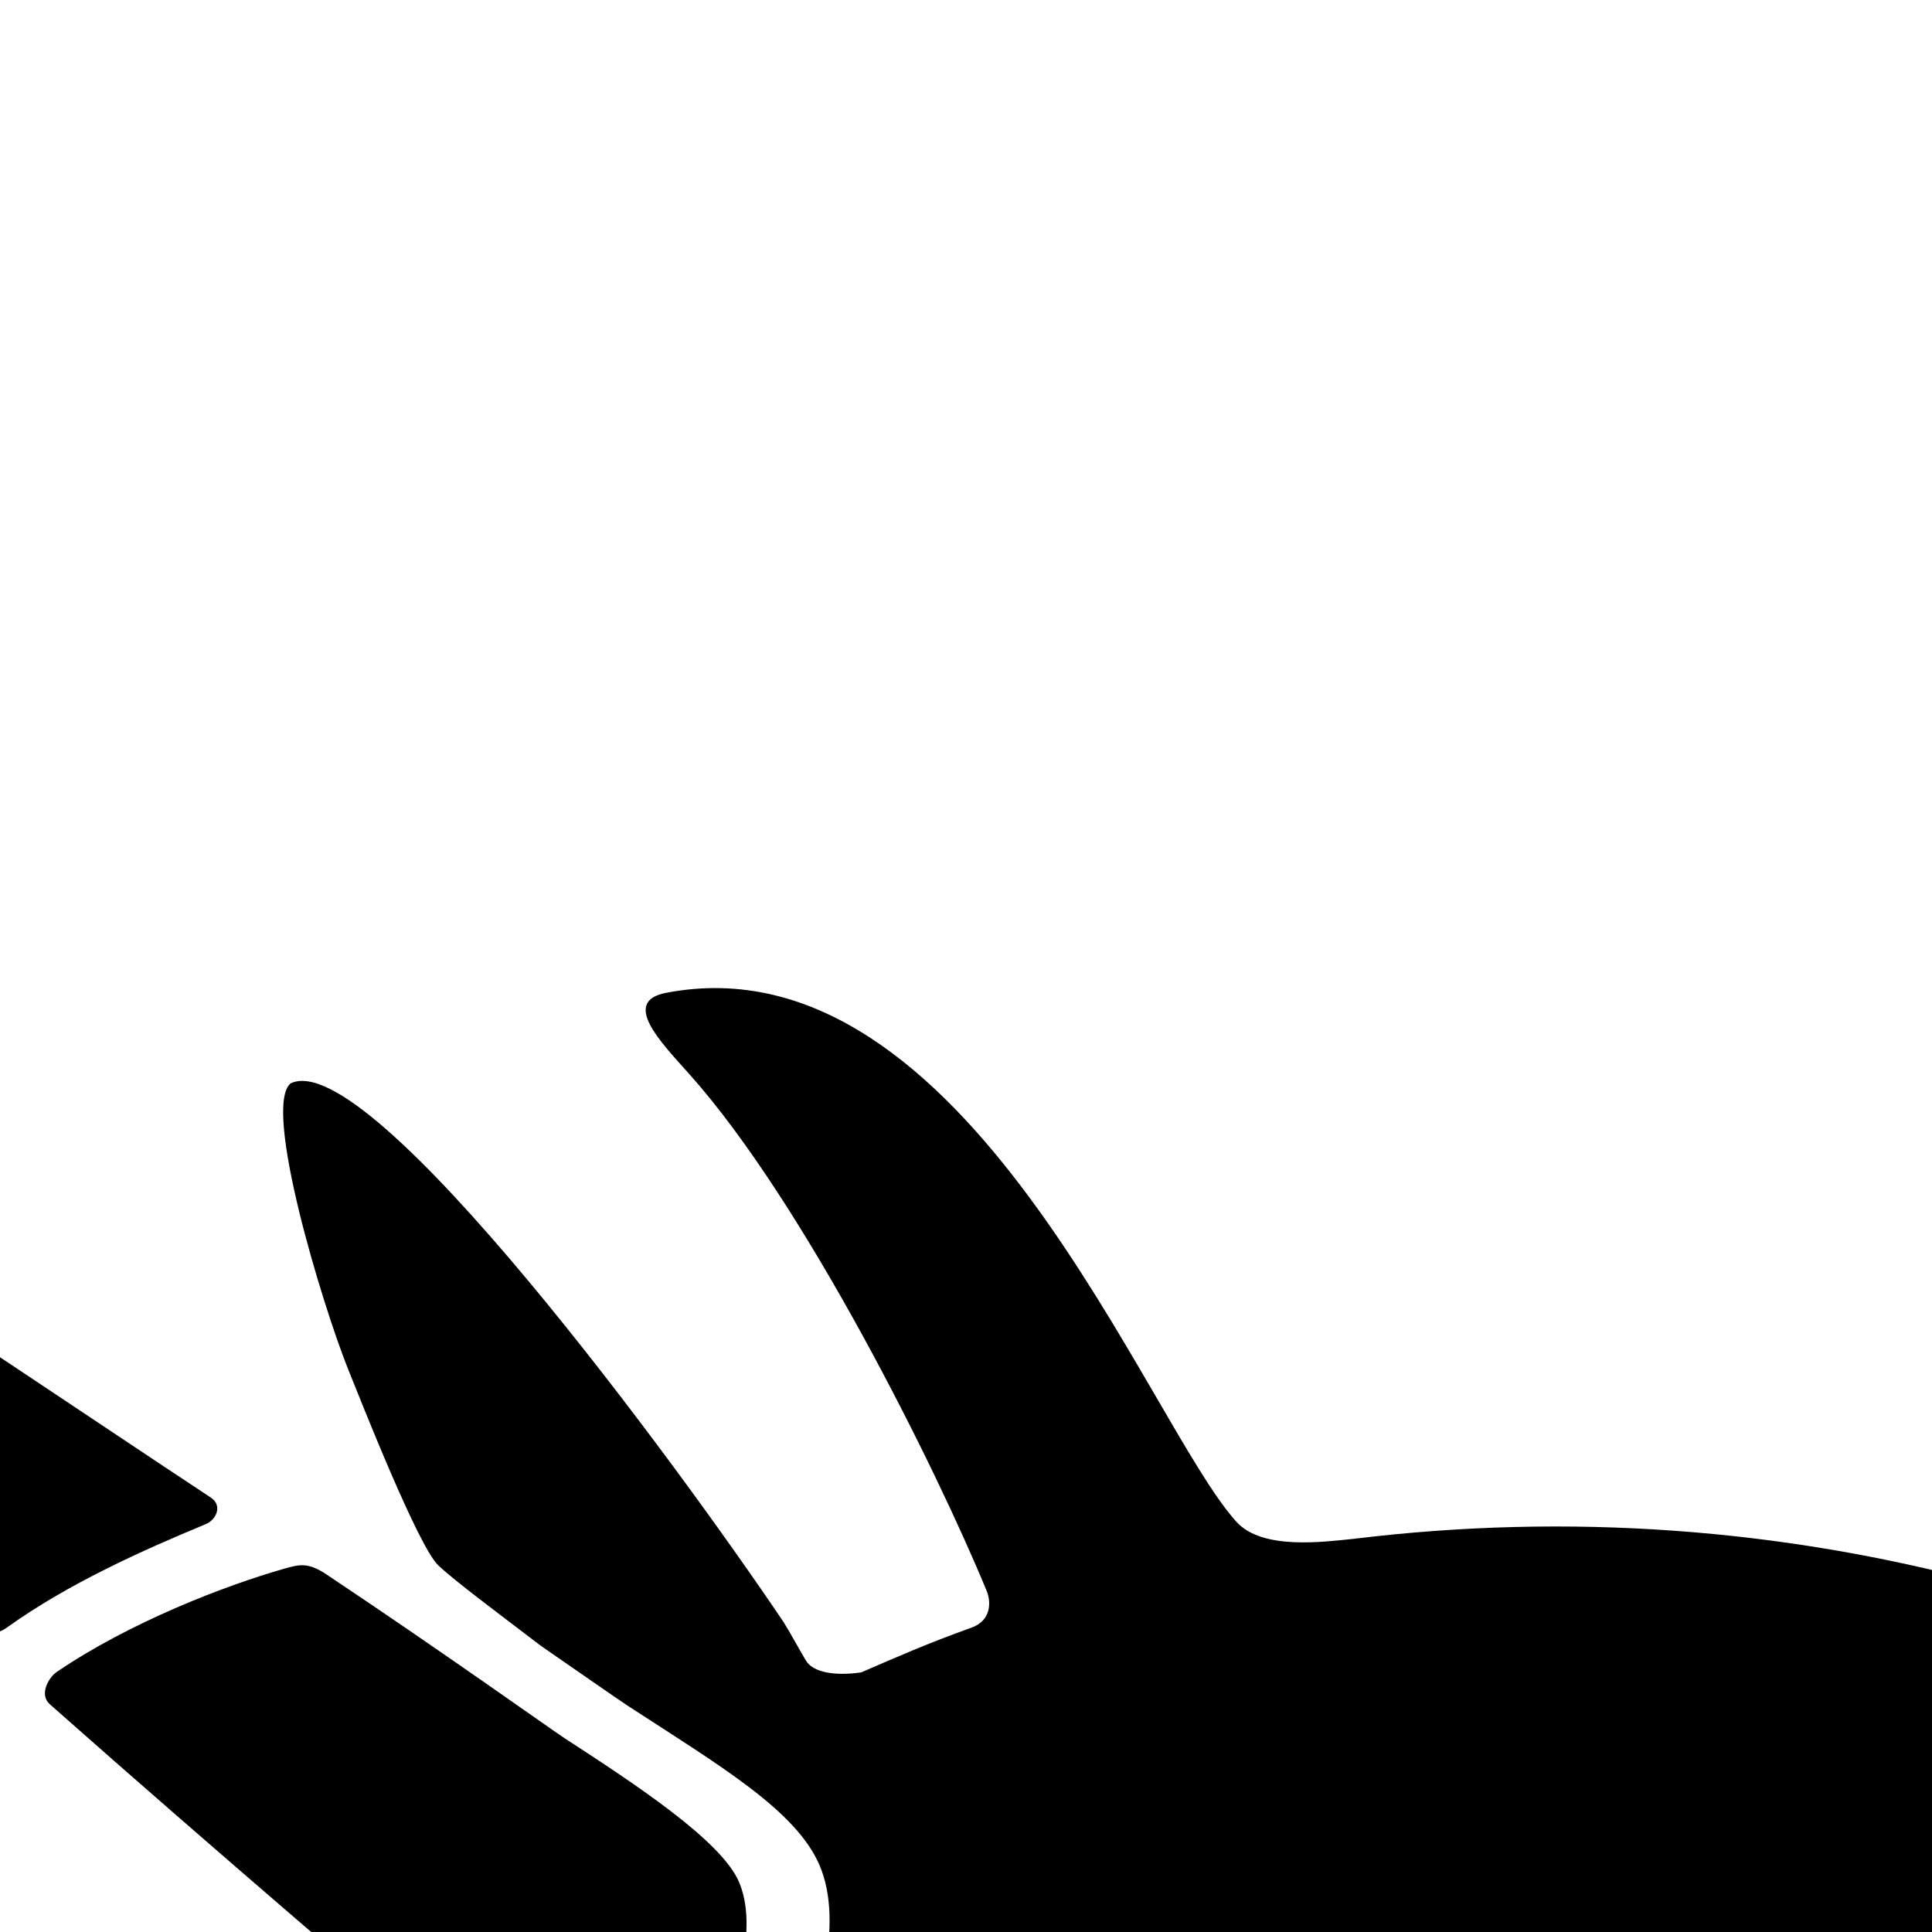
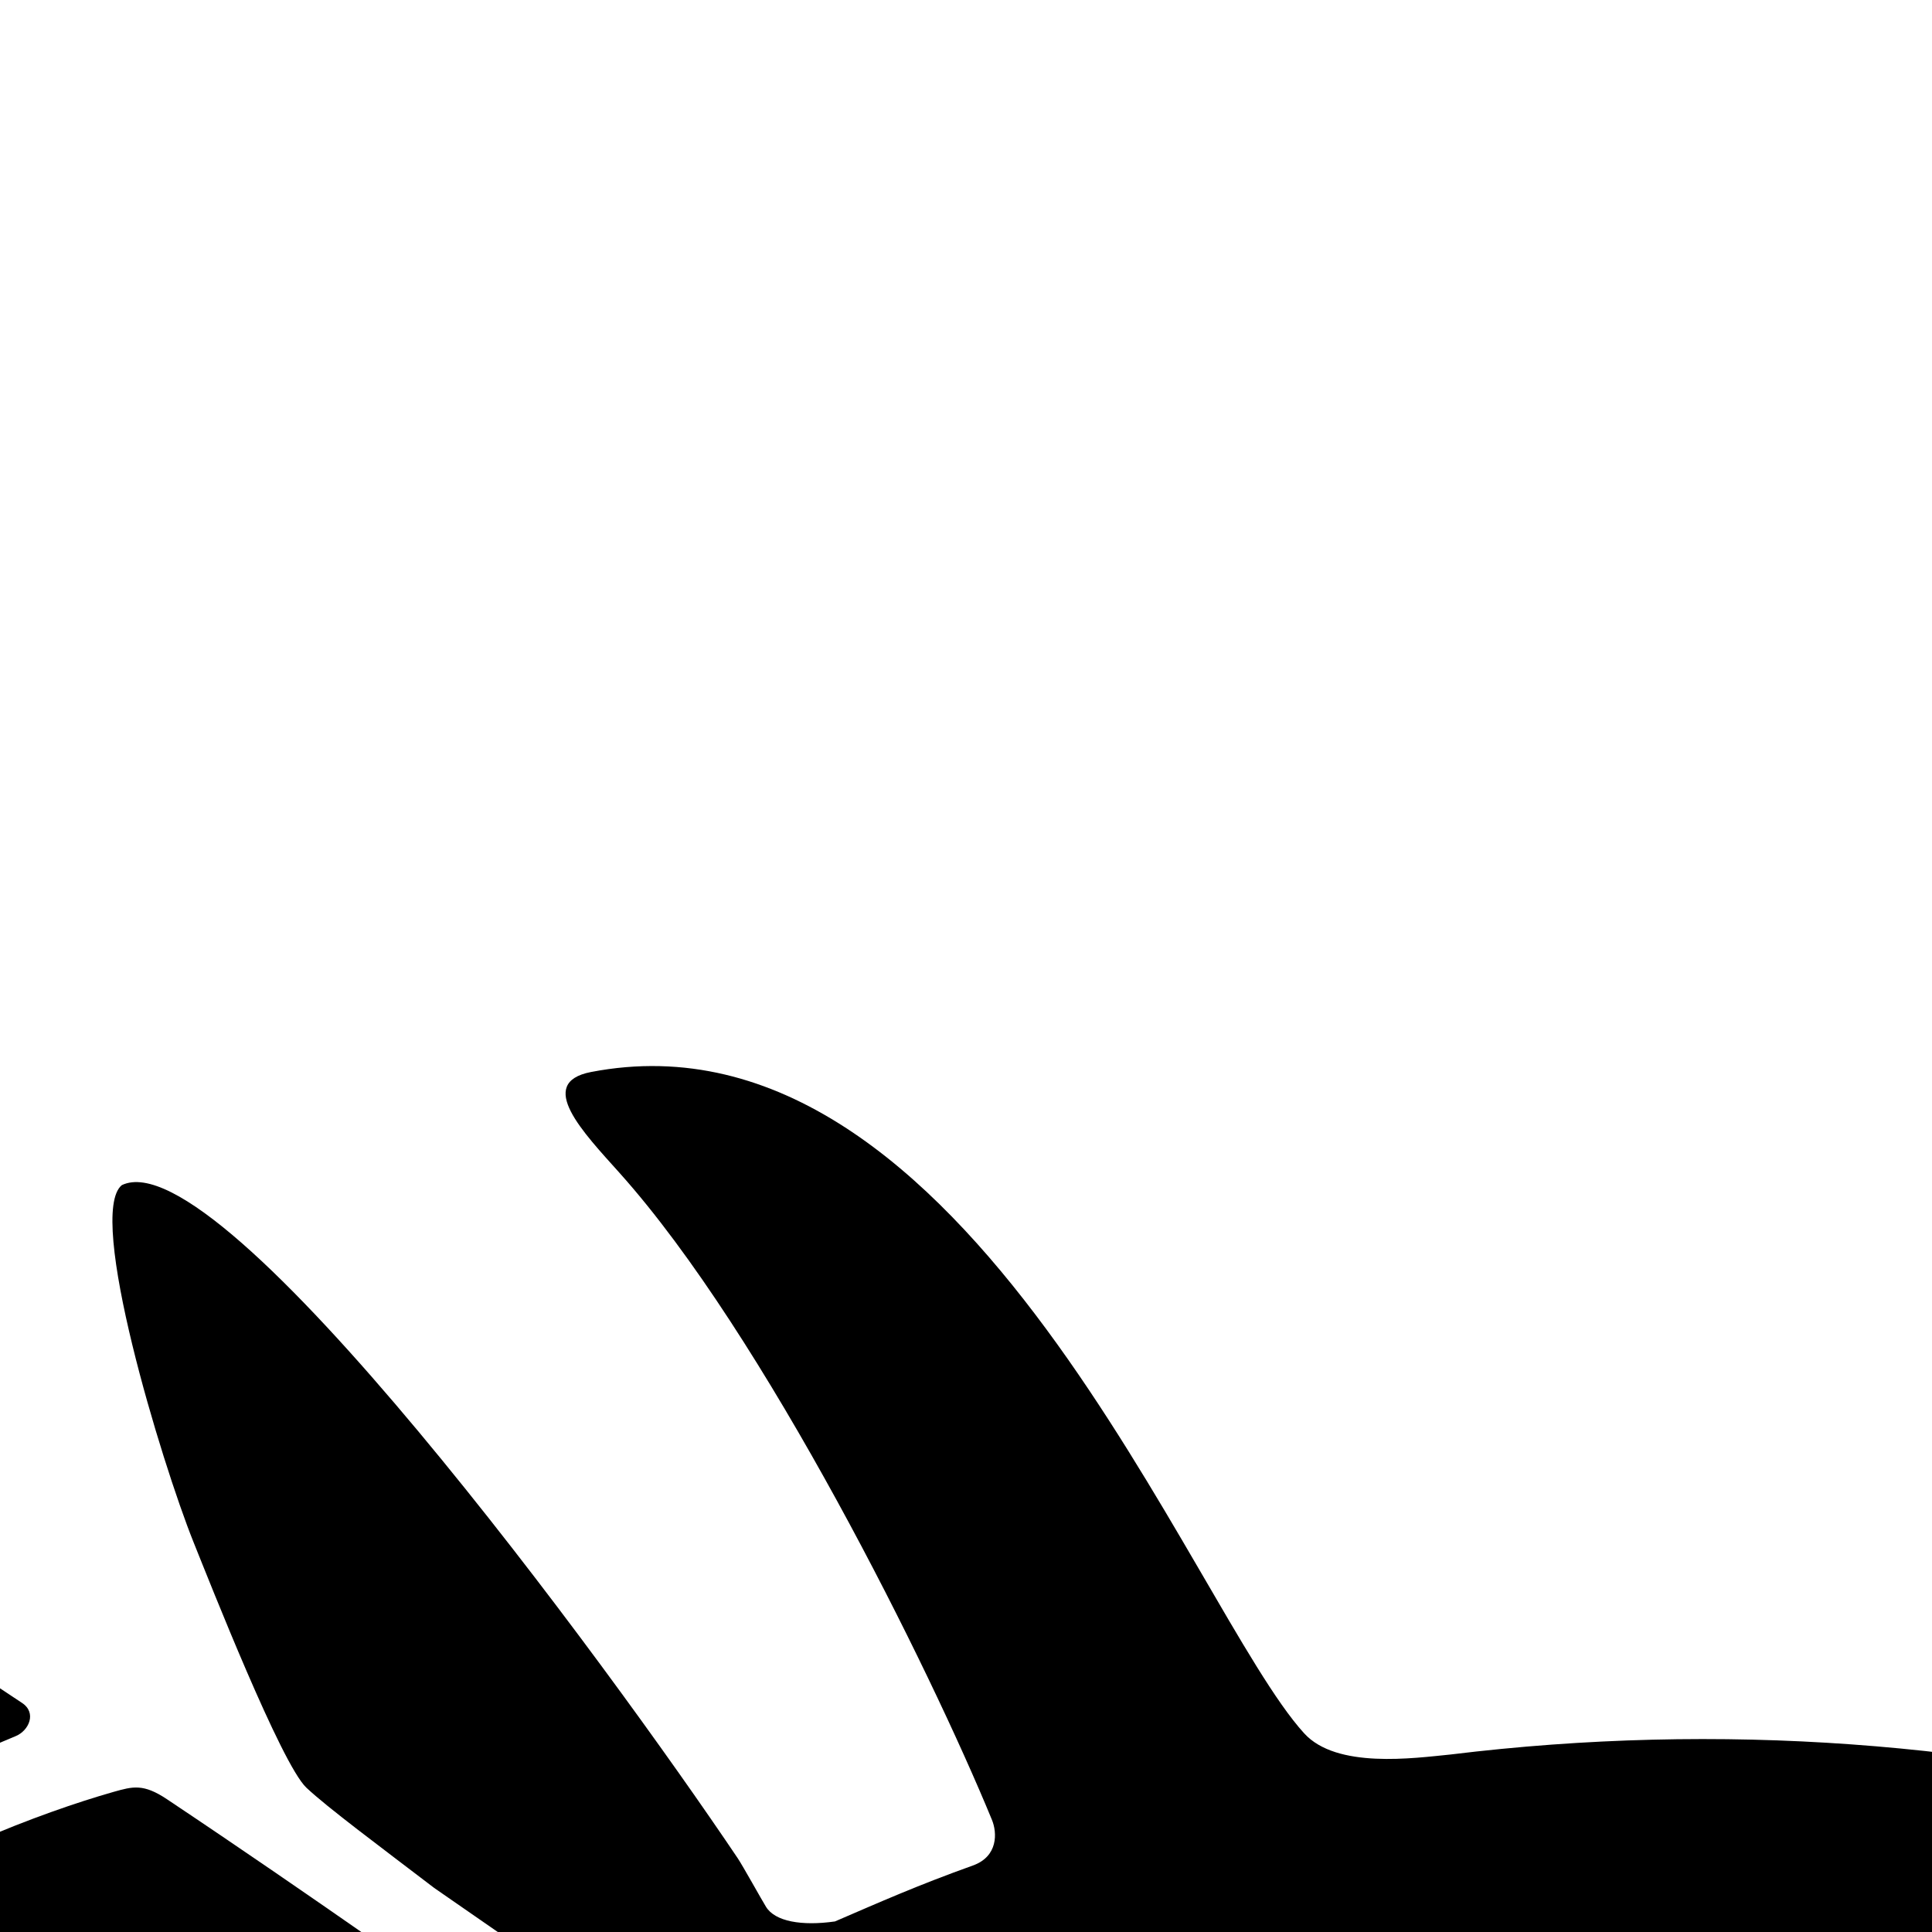
<svg xmlns="http://www.w3.org/2000/svg" width="100" height="100" viewBox="0 0 100 100">
-   <g transform="translate(50 135) scale(-2.8 2.8) rotate(0) translate(-50 -50)" style="fill:#000000">
+   <g transform="translate(50 160) scale(-3.5 3.5) rotate(0) translate(-50 -50)" style="fill:#000000">
    <svg fill="#000000" version="1.1" x="0px" y="0px" viewBox="0 0 100 100" enable-background="new 0 0 100 100" xml:space="preserve">
      <g>
        <path d="M59.081,54.577c-0.601-1.562,2.339-4.935,1.731-6.726c-0.579-1.709-1.313-3.295-2.299-4.808   c-0.517-0.793-1.541-0.35-1.955-0.253c-2.007,0.468-4.786-4.356-3.849-6.528c0.436-1.01,1.825-1.826,3.551-2.949   c0.152-0.1,0.743-0.51,1.604-1.107c0.818-0.625,1.576-1.187,1.892-1.484c0.372-0.354,1.422-3.02,1.668-3.631   c0.473-1.179,1.589-4.849,1.06-5.279c-1.469-0.707-7.187,7.098-9.11,9.957c-0.072,0.108-0.357,0.62-0.416,0.715   c-0.133,0.218-0.529,0.287-1.02,0.217c-0.664-0.286-1.216-0.532-2.039-0.827c-0.376-0.134-0.361-0.487-0.282-0.677   c0.916-2.227,3.363-7.173,5.505-9.564c0.532-0.594,1.251-1.334,0.423-1.494c-5.555-1.072-8.888,7.96-10.545,9.779   c-0.48,0.53-1.622,0.368-2.168,0.314c-15.983-1.955-30.929,8.854-33.895,24.902c-2.468,13.352,4.104,26.281,15.383,32.488   c0.352,0.193,1.148,0.267,1.527-0.051c1.135-0.951,2.443-3.032,3.631-5.717c0.587-1.131,1.21-2.566,1.692-4.168   c0.216-0.717,0.419-1.46,0.611-2.212c0.536-1.826,0.989-3.697,1.317-5.499c0.211-0.857,0.377-1.667,0.636-2.348   c0.339-0.884,0.186-2.038-0.045-2.598c-0.328-0.8-0.56-1.645-1.06-2.521c-0.47-2.985,0.252-5.976,2.031-8.417   c0.29-0.398,0.847-0.485,1.243-0.197c0.397,0.29,0.485,0.847,0.196,1.244c-1.501,2.06-2.108,4.579-1.714,7.096   c0.198,1.262,0.638,2.447,1.286,3.506c1.383,1.832,4.953,5.82,6.292,6.241c4.662,1.469,5.944,3.738,7.141,5.016   c2.804,2.99,1.937,5.812,2.883,6.146c1.801,0.635,2.192,0.672,3.033,0.602c1.711-0.144,3.148,1.119,4.569,0.167   c1.037-1.05,1.352-1.395,2.294-2.216c0.681-0.593,2.122-0.878,2.36-1.751c0.469-1.723,1.121-4.844,1.437-6.143   c0.807-3.323-3.798-7.4-4.301-10.597C61.388,61.157,59.814,56.483,59.081,54.577z M50.124,47.662c-0.02,0.103-0.5-0.01-1.017,0.095   c-0.99,0.2-2.459,0.563-3.499,0.372c-1.531-0.284-2.421-1.599-1.936-4.222c0.085-0.456,1.7-0.629,3.504-0.297   c1.42,0.264,2.328,2.345,2.695,3.479C49.988,47.446,50.16,47.462,50.124,47.662z" />
        <path d="M61.816,30.894c-2.205,1.472-4.137,2.855-4.399,3.026c-1.303,0.847-2.889,1.888-3.219,2.651   c-0.707,1.641,1.392,5.284,2.907,4.93c0.375-0.087,1.386-0.891,1.785-1.236c1.868-1.617,4.856-4.15,8.046-6.975   c0.207-0.184,0.014-0.5-0.123-0.594c-1.349-0.92-3.119-1.602-4.21-1.912C62.324,30.706,62.167,30.659,61.816,30.894z" />
        <path d="M90.933,11.585c-0.183,0.106-4.296,2.822-9.555,6.32c-0.144,0.095-0.045,0.225,0.011,0.252   c0.526,0.248,1.046,0.54,1.547,0.85c0.093,0.057,0.301,0.078,0.484-0.084c1.452-1.293,7.196-6.232,7.845-6.849   C91.917,11.456,91.57,11.212,90.933,11.585z" />
        <path d="M71.38,24.544c-2.685,1.759-5.249,3.49-7.418,4.924c-0.225,0.147-0.103,0.412,0.091,0.492   c1.161,0.481,2.551,1.102,3.685,1.918c0.213,0.153,0.613,0.184,0.847-0.021c2.184-1.915,4.449-3.863,6.479-5.644   c0.083-0.072,0.181-0.271-0.027-0.382c-1.075-0.573-2.261-1.039-3.143-1.363C71.649,24.378,71.501,24.465,71.38,24.544z" />
        <path d="M79.723,19.006c-1.96,1.355-4.159,2.685-6.228,4.13c-0.178,0.123-0.261,0.346,0.003,0.458   c0.83,0.354,1.705,0.794,2.496,1.312c0.14,0.091,0.431,0.118,0.651-0.074c2.314-2.024,4.242-3.729,5.387-4.704   c0.1-0.084,0.058-0.206-0.107-0.307c-0.578-0.353-1.222-0.615-1.814-0.864C79.978,18.901,79.859,18.911,79.723,19.006z" />
      </g>
    </svg>
  </g>
</svg>
